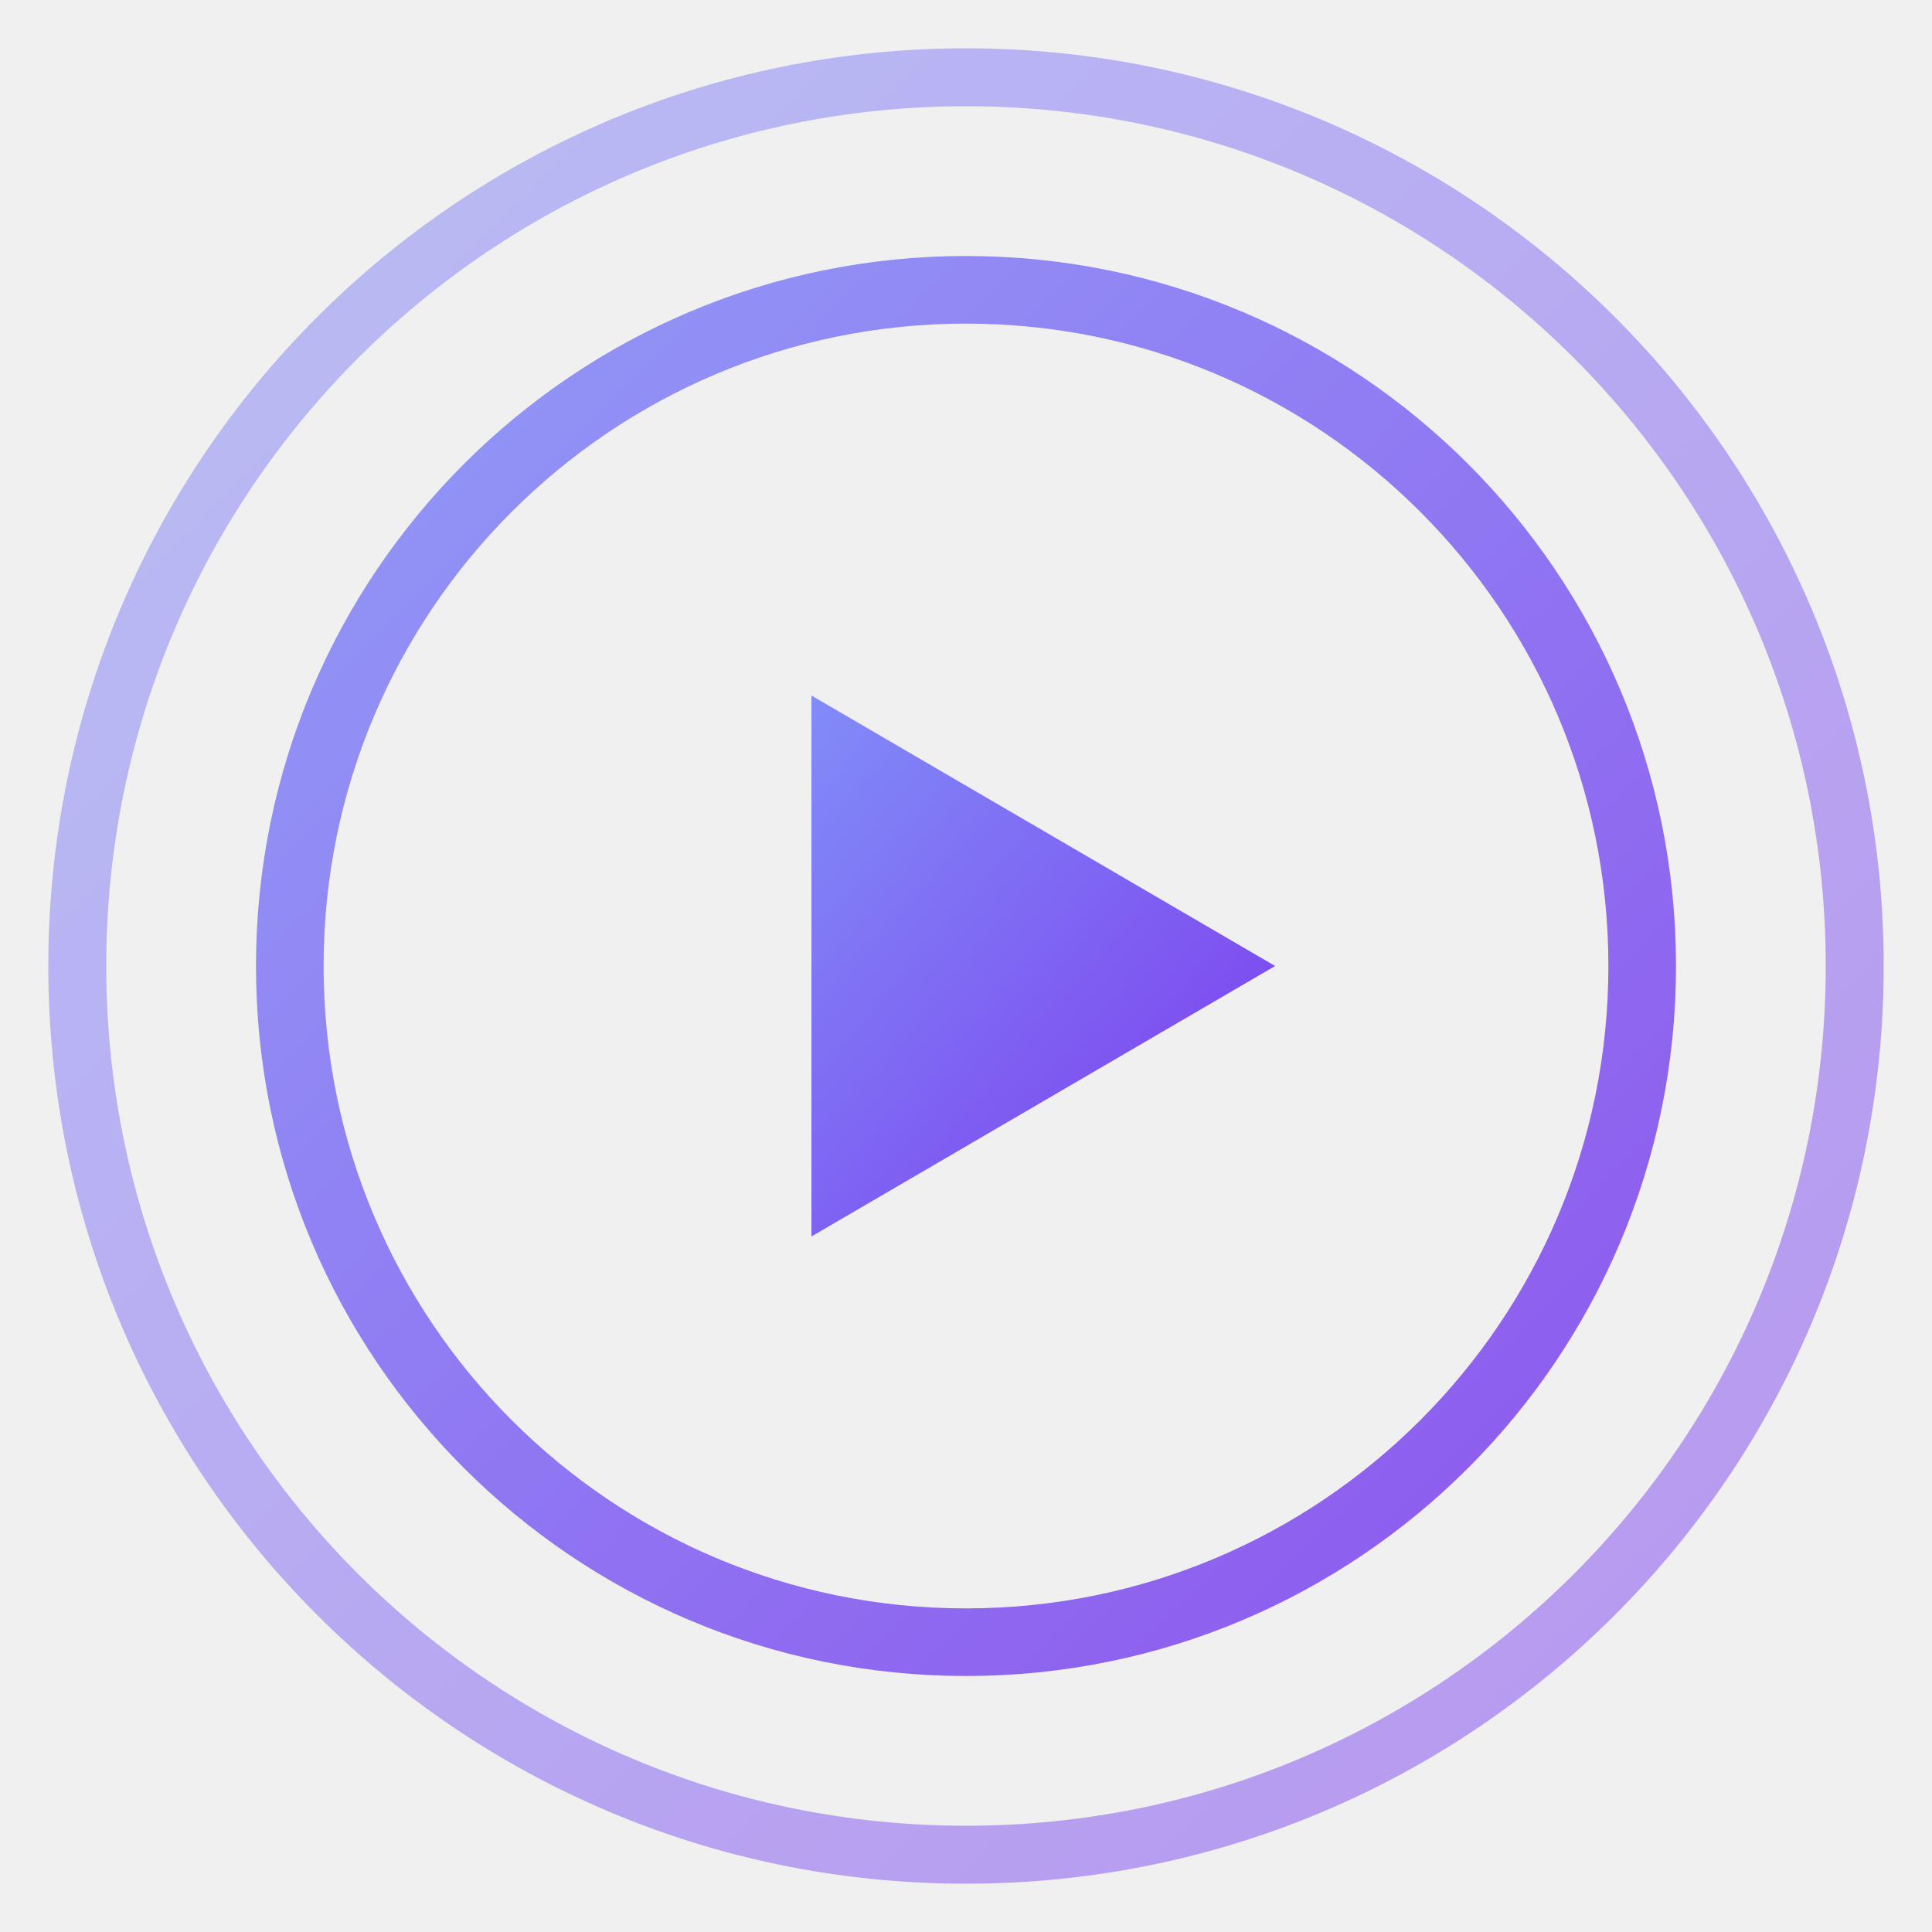
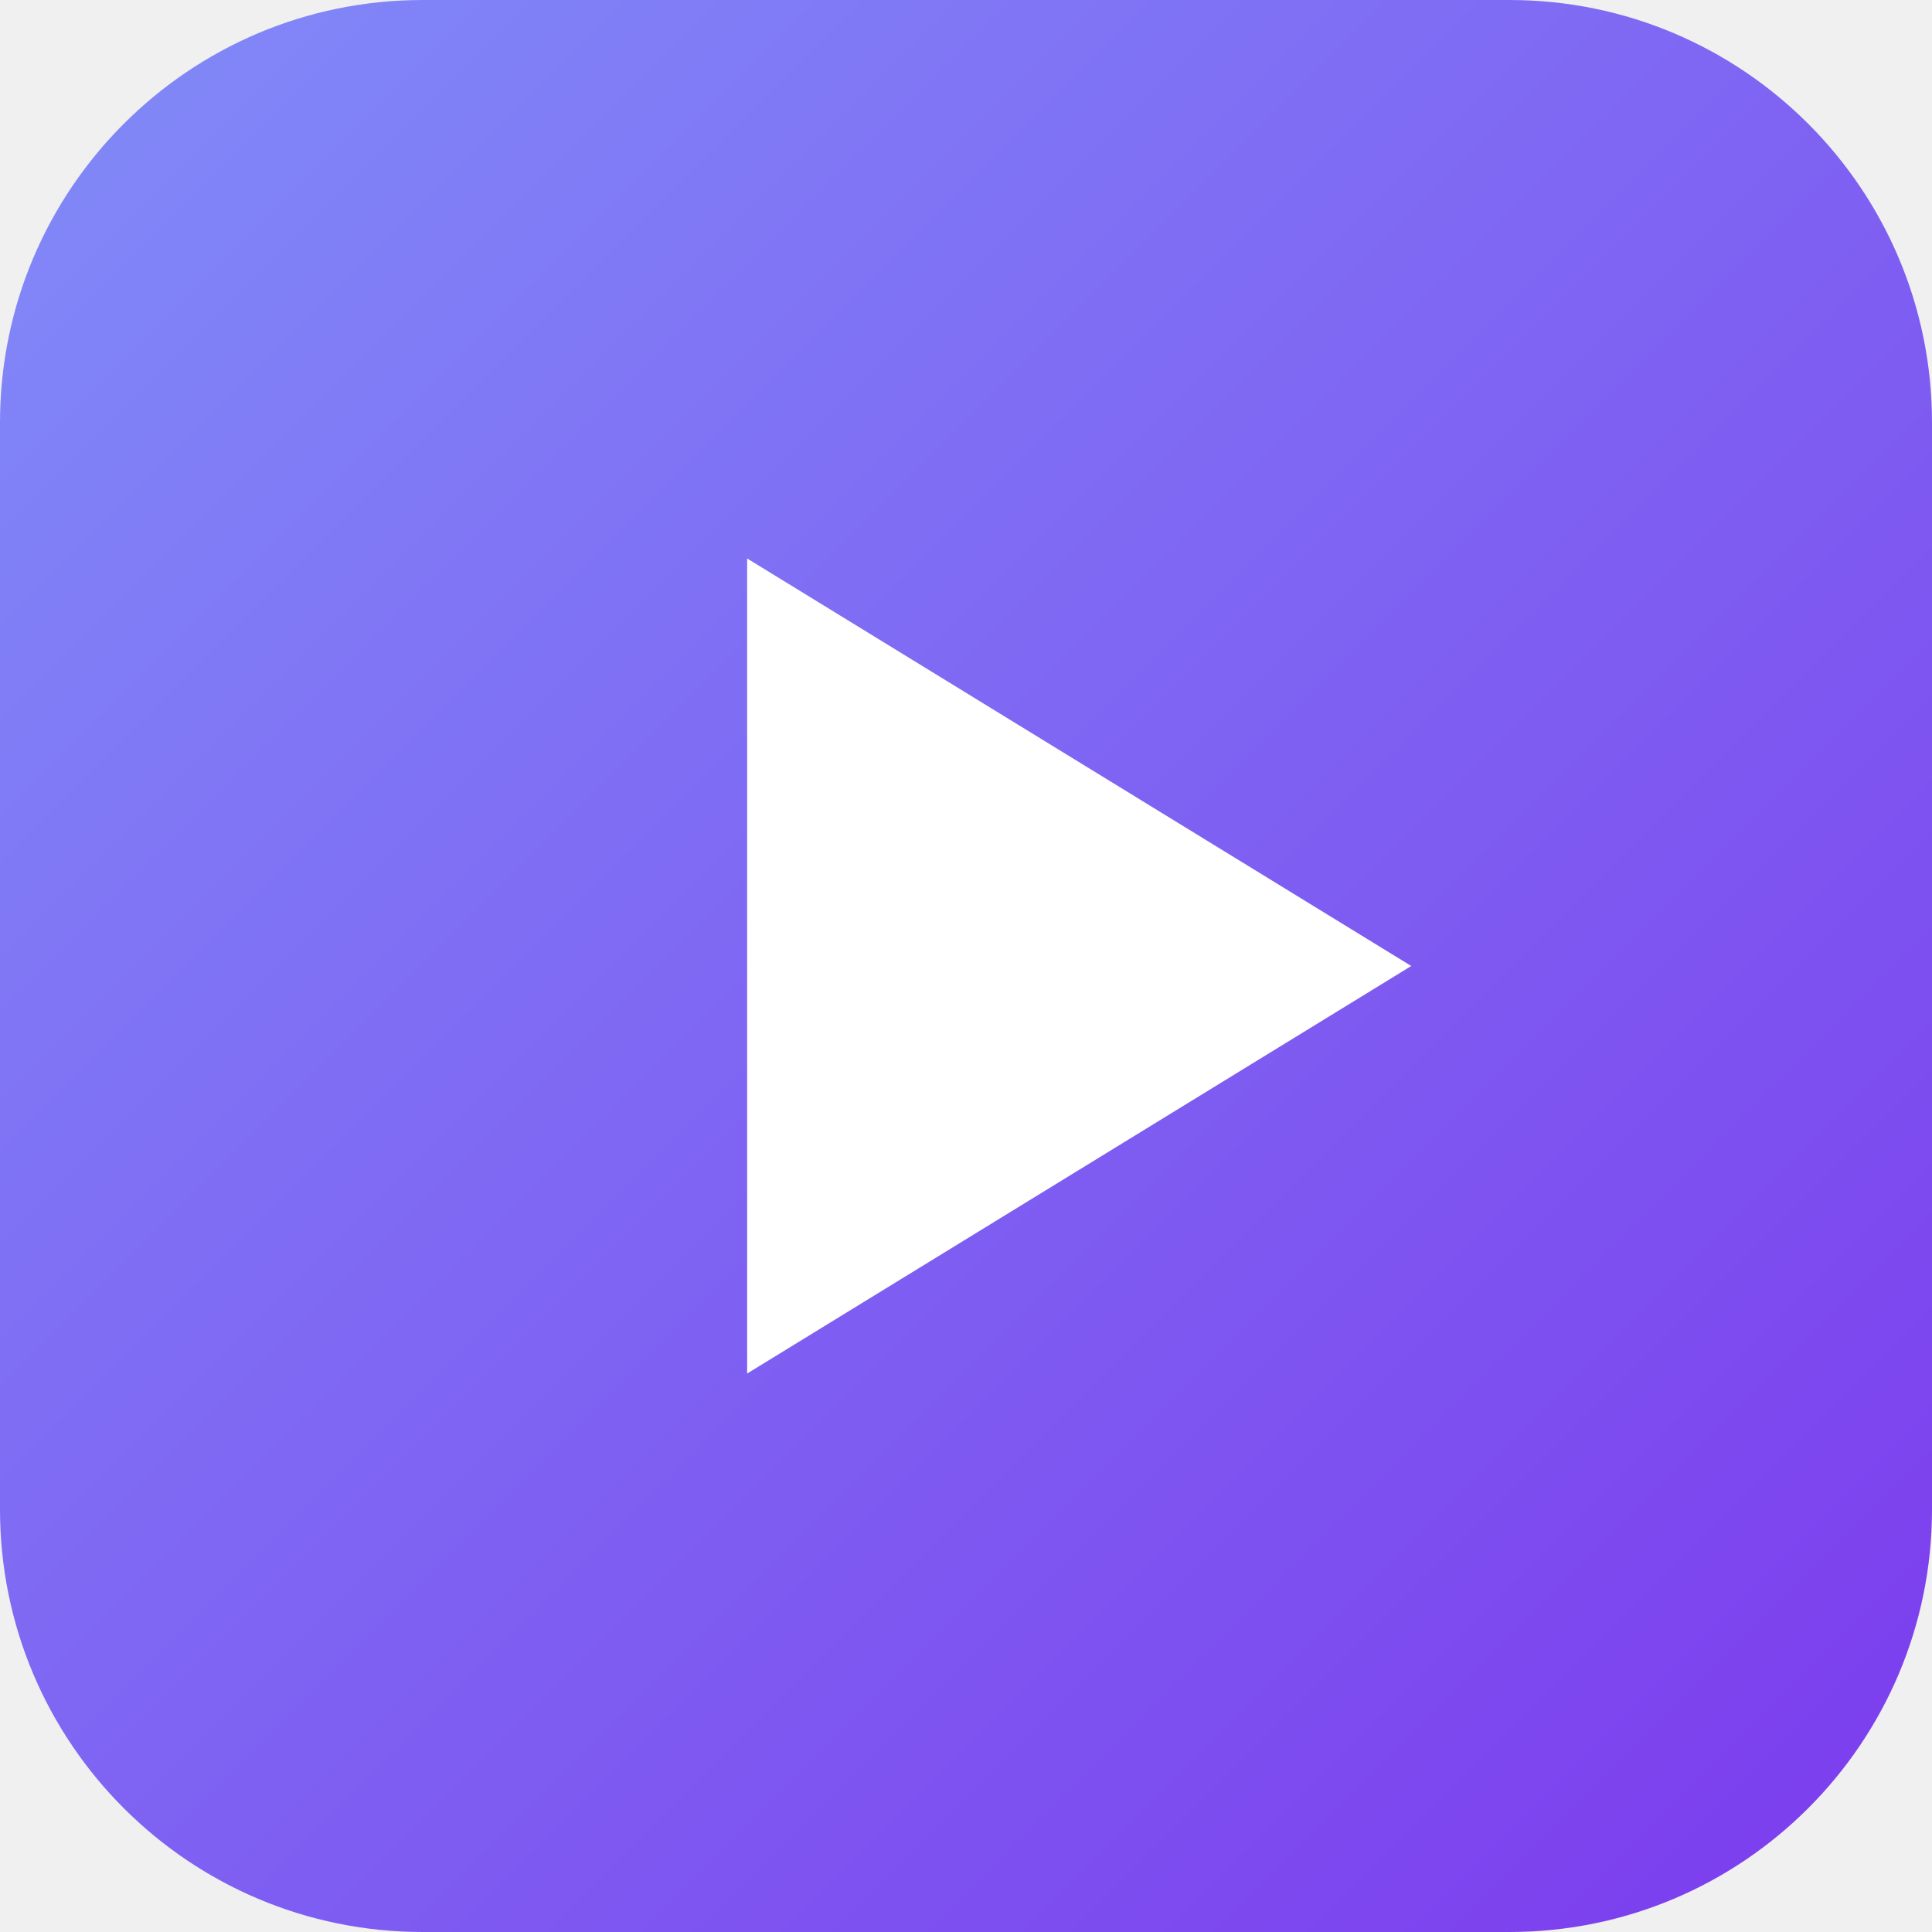
- <svg xmlns="http://www.w3.org/2000/svg" viewBox="0 0 100 100">
+ <svg xmlns="http://www.w3.org/2000/svg" viewBox="0 0 512 512">
  <defs>
-     <linearGradient id="grad" x1="0" y1="0" x2="1" y2="1">
+     <linearGradient id="g" x1="0" y1="0" x2="1" y2="1">
      <stop offset="0" stop-color="#818cf8" />
      <stop offset="1" stop-color="#7c3aed" />
    </linearGradient>
  </defs>
-   <circle cx="50" cy="50" r="46" fill="none" stroke="url(#grad)" stroke-width="3" opacity="0.5" />
-   <circle cx="50" cy="50" r="35" fill="none" stroke="url(#grad)" stroke-width="3.5" opacity="0.85" />
-   <path d="M42 36 L66 50 L42 64 Z" fill="url(#grad)" />
+   <rect width="512" height="512" rx="112" fill="url(#g)" />
+   <path d="M198 148 L198 364 L374 256 Z" fill="#ffffff" />
</svg>
